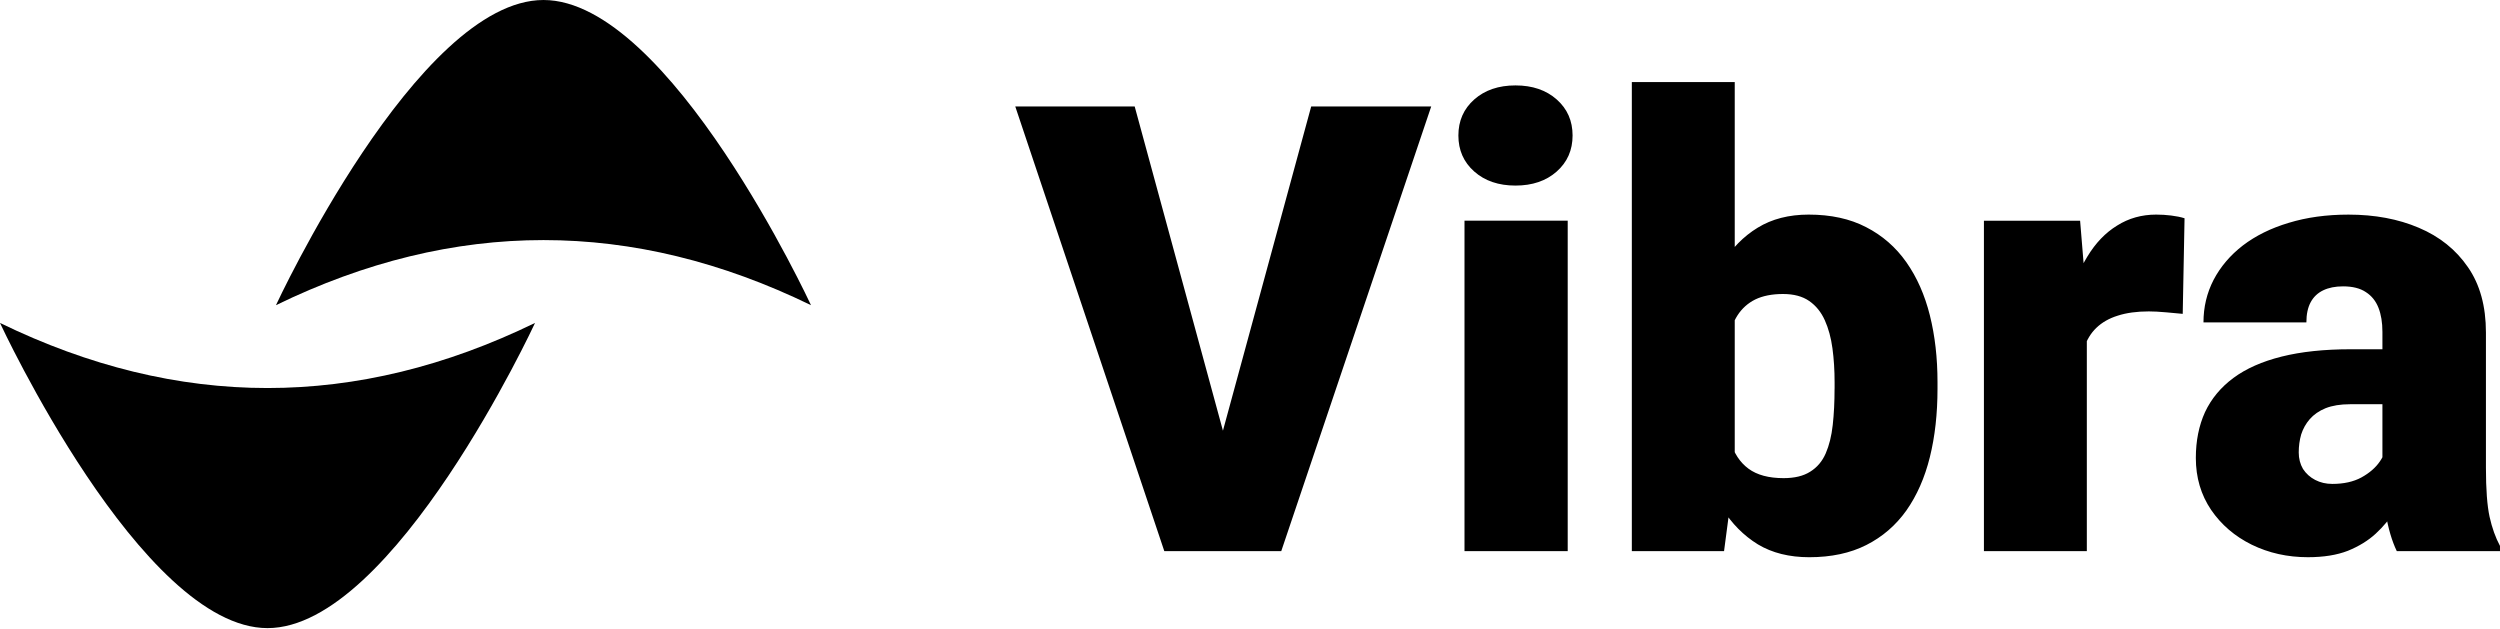
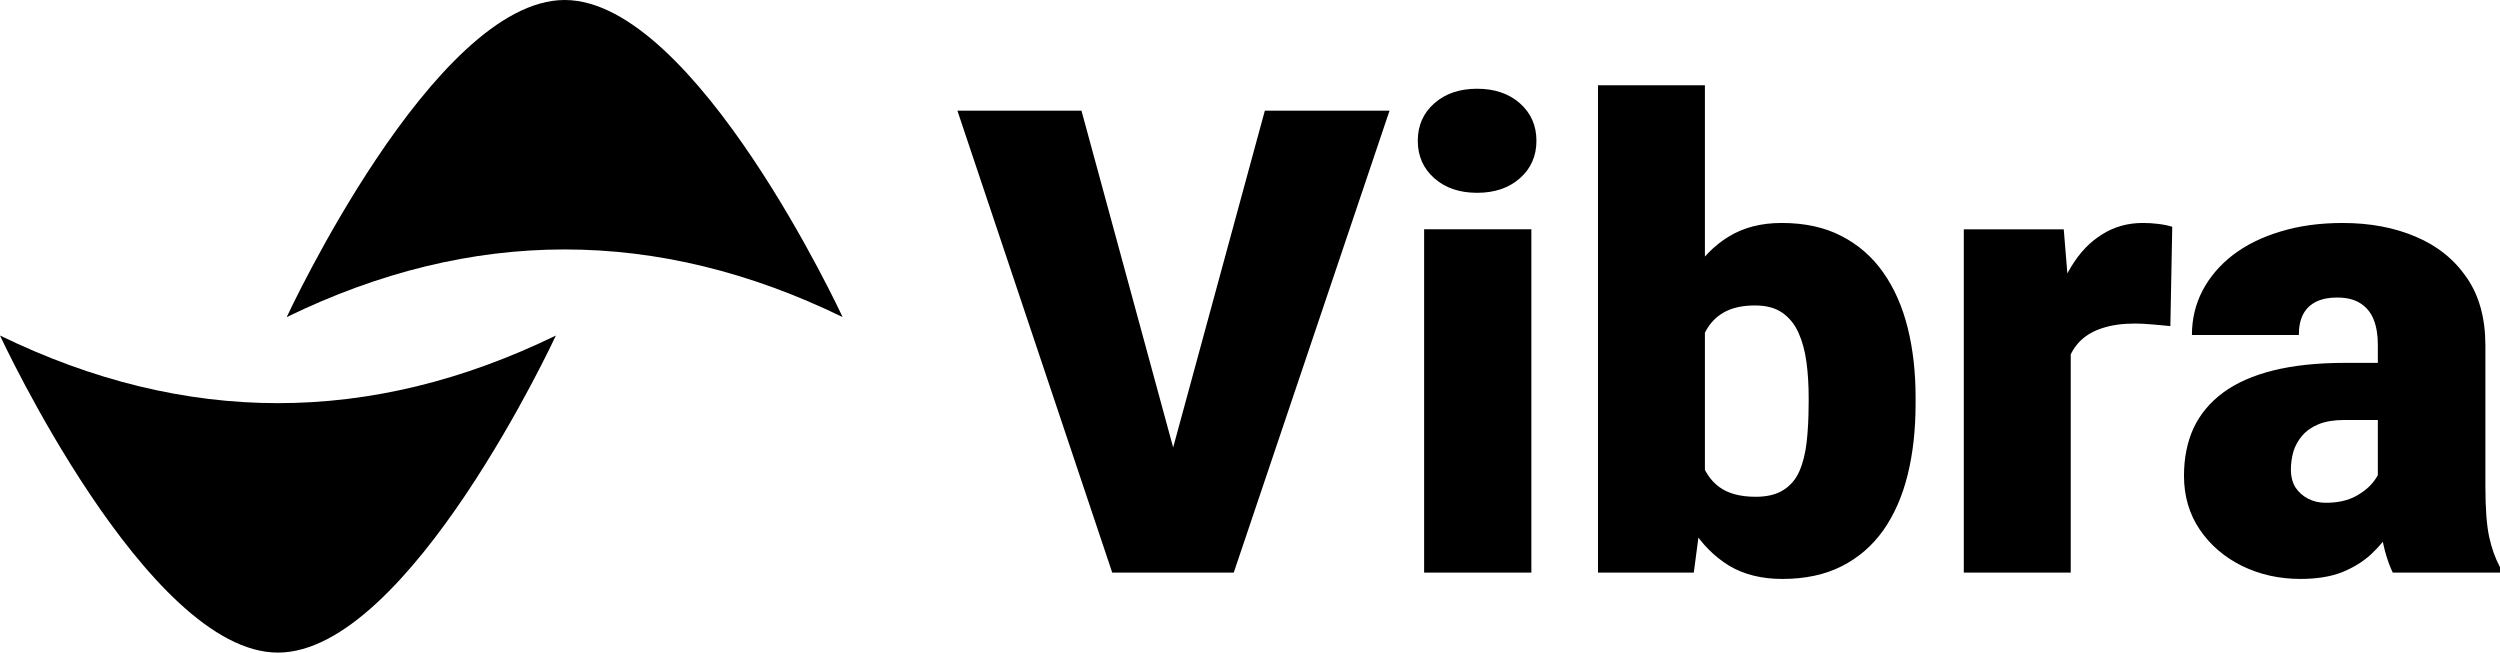
- <svg xmlns="http://www.w3.org/2000/svg" width="532.996" height="133.913" viewBox="0 0 141.022 35.431" version="1.1" id="svg1" xml:space="preserve">
+ <svg xmlns="http://www.w3.org/2000/svg" width="512.996" height="133.913" viewBox="0 0 135.73 35.431" version="1.1" id="svg1" xml:space="preserve">
  <defs id="defs1" />
-   <g id="layer6" style="display:inline" transform="translate(738.0465,-1144.307)">
+   <g id="layer6" style="display:inline" transform="translate(732.7548,-1144.307)">
    <g id="layer13">
      <g id="g7">
-         <path id="rect121-1-7" style="fill:#000000;stroke:none;stroke-width:0.462;stroke-linecap:round" d="m 857.457,-182.37 c -7.114,0 -15.091,17.215 -15.091,17.215 10.06,-4.896 20.121,-4.896 30.181,0 0,0 -7.977,-17.215 -15.09,-17.215 z m -30.658,18.216 c 0,0 7.977,17.215 15.091,17.215 7.114,-1e-5 15.09,-17.215 15.09,-17.215 -10.06,4.896 -20.121,4.896 -30.181,0 z" transform="translate(-1564.846,1326.677)" />
+         <path id="rect121-1-7" style="fill:#000000;stroke:none;stroke-width:0.462;stroke-linecap:round" d="m -702.097,1144.307 c -7.114,0 -15.091,17.215 -15.091,17.215 10.06,-4.896 20.121,-4.896 30.181,0 0,0 -7.977,-17.215 -15.09,-17.215 z m -30.658,18.216 c 0,0 7.977,17.215 15.091,17.215 7.114,0 15.09,-17.215 15.09,-17.215 -10.06,4.896 -20.121,4.896 -30.181,0 z" />
        <path style="font-weight:900;font-size:35.278px;font-family:Roboto;-inkscape-font-specification:'Roboto Heavy';stroke-width:52.888;stroke-linecap:round" d="m 895.543,-157.191 5.219,-19.172 h 6.77 l -8.458,25.08 h -4.375 z m -4.737,-19.172 5.219,19.172 0.878,5.908 h -4.427 l -8.406,-25.08 z m 24.426,6.442 v 18.638 h -5.822 v -18.638 z m -6.167,-4.806 q 0,-1.24 0.896,-2.033 0.896,-0.792 2.325,-0.792 1.43,0 2.325,0.792 0.896,0.792 0.896,2.033 0,1.24 -0.896,2.033 -0.896,0.792 -2.325,0.792 -1.43,0 -2.325,-0.792 -0.896,-0.792 -0.896,-2.033 z m 9.784,-3.014 h 5.805 v 21.876 l -0.603,4.582 h -5.202 z m 17.243,16.933 v 0.362 q 0,2.119 -0.431,3.859 -0.431,1.74 -1.326,3.014 -0.896,1.257 -2.257,1.946 -1.361,0.689 -3.221,0.689 -1.688,0 -2.894,-0.723 -1.206,-0.741 -2.015,-2.033 -0.81,-1.309 -1.309,-3.014 -0.5,-1.723 -0.792,-3.686 v -0.431 q 0.293,-1.946 0.792,-3.652 0.5,-1.723 1.309,-3.014 0.81,-1.309 1.998,-2.033 1.206,-0.741 2.877,-0.741 1.878,0 3.238,0.706 1.378,0.706 2.274,1.981 0.896,1.275 1.326,2.997 0.431,1.723 0.431,3.772 z m -5.805,0.362 v -0.362 q 0,-1.016 -0.121,-1.912 -0.121,-0.896 -0.431,-1.585 -0.31,-0.689 -0.878,-1.085 -0.568,-0.396 -1.481,-0.396 -0.93,0 -1.568,0.31 -0.62,0.31 -0.999,0.896 -0.362,0.568 -0.517,1.412 -0.155,0.827 -0.138,1.878 v 1.361 q -0.034,1.43 0.258,2.446 0.293,1.016 1.016,1.55 0.723,0.534 1.981,0.534 0.93,0 1.499,-0.362 0.586,-0.362 0.878,-1.034 0.293,-0.672 0.396,-1.602 0.103,-0.93 0.103,-2.05 z m 14.228,-4.858 v 14.022 h -5.805 v -18.638 h 5.426 z m 5.512,-4.754 -0.103,5.392 q -0.345,-0.034 -0.93,-0.086 -0.586,-0.052 -0.982,-0.052 -1.016,0 -1.757,0.241 -0.723,0.224 -1.206,0.689 -0.465,0.448 -0.689,1.137 -0.207,0.689 -0.189,1.602 l -1.051,-0.689 q 0,-1.878 0.362,-3.411 0.379,-1.55 1.068,-2.67 0.689,-1.137 1.671,-1.74 0.982,-0.62 2.205,-0.62 0.431,0 0.844,0.052 0.431,0.052 0.758,0.155 z m 11.162,14.09 v -7.683 q 0,-0.792 -0.224,-1.361 -0.224,-0.568 -0.706,-0.878 -0.482,-0.327 -1.292,-0.327 -0.655,0 -1.12,0.224 -0.465,0.224 -0.706,0.672 -0.241,0.448 -0.241,1.137 h -5.805 q 0,-1.292 0.568,-2.394 0.586,-1.12 1.654,-1.946 1.085,-0.827 2.584,-1.275 1.516,-0.465 3.376,-0.465 2.222,0 3.962,0.741 1.757,0.741 2.773,2.222 1.016,1.464 1.016,3.686 v 7.631 q 0,1.826 0.207,2.773 0.207,0.93 0.586,1.636 v 0.293 h -5.822 q -0.413,-0.861 -0.62,-2.102 -0.189,-1.257 -0.189,-2.584 z m 0.706,-6.701 0.034,3.101 h -2.567 q -0.81,0 -1.378,0.224 -0.551,0.224 -0.896,0.62 -0.327,0.379 -0.482,0.861 -0.138,0.482 -0.138,1.016 0,0.517 0.241,0.93 0.258,0.396 0.689,0.62 0.431,0.224 0.965,0.224 0.965,0 1.636,-0.362 0.689,-0.379 1.051,-0.913 0.362,-0.534 0.362,-0.999 l 1.275,2.377 q -0.345,0.689 -0.792,1.395 -0.431,0.706 -1.085,1.309 -0.637,0.586 -1.568,0.965 -0.93,0.362 -2.257,0.362 -1.723,0 -3.169,-0.706 -1.43,-0.706 -2.291,-1.964 -0.861,-1.275 -0.861,-2.928 0,-1.447 0.517,-2.584 0.534,-1.137 1.602,-1.929 1.068,-0.792 2.722,-1.206 1.654,-0.413 3.893,-0.413 z" id="text135-2-7-1" transform="translate(-1564.846,1326.677)" aria-label="Vibra" />
      </g>
    </g>
  </g>
</svg>
